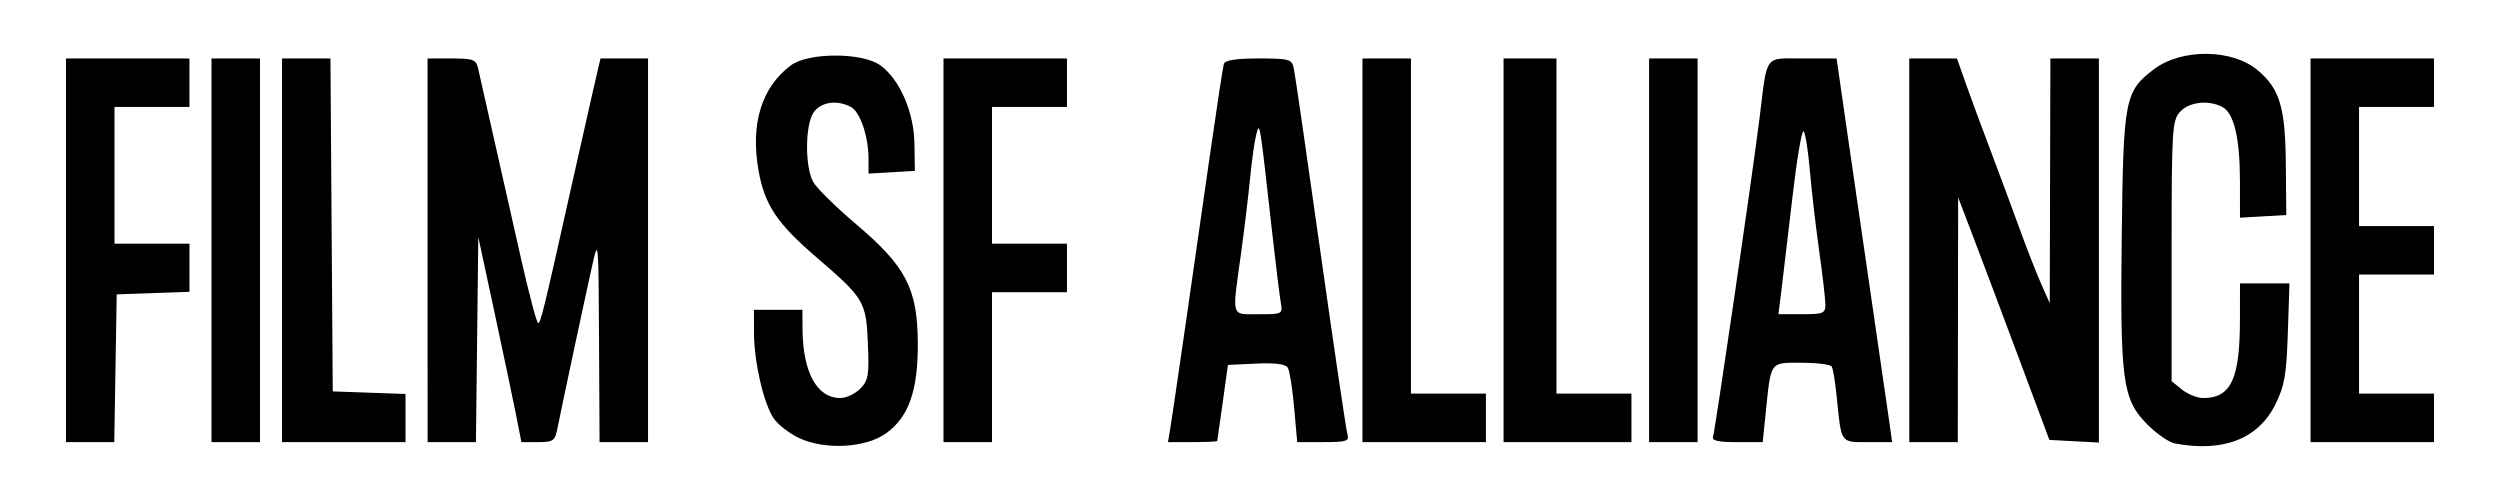
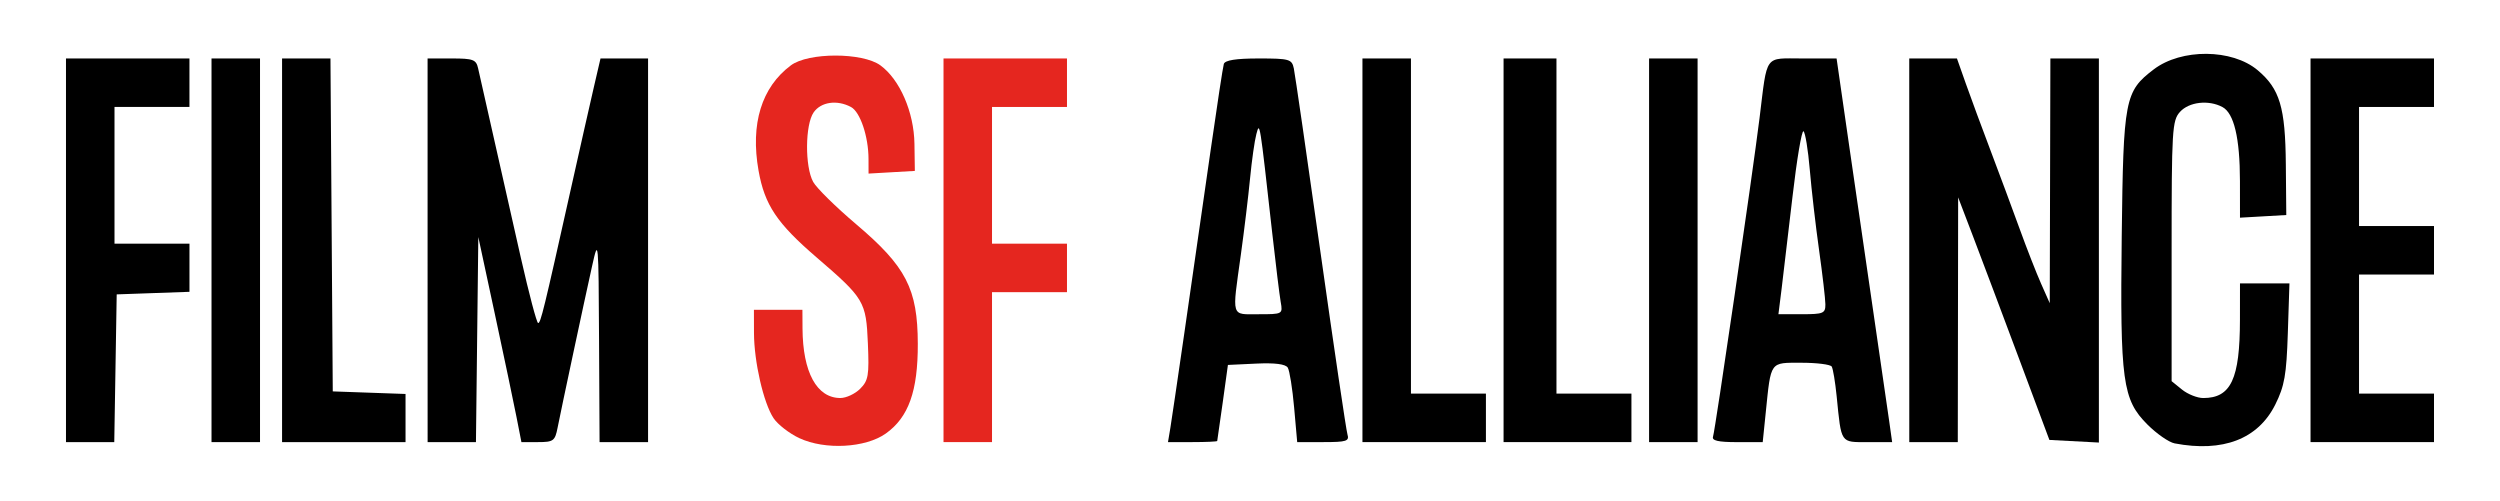
<svg xmlns="http://www.w3.org/2000/svg" width="150mm" height="30mm" viewBox="0 0 150 30" version="1.1" id="svg5" xml:space="preserve">
  <defs id="defs2" />
  <g id="layer1">
-     <path d="m 47.967,26.293 c -0.607,-0.284 -1.308,-0.828 -1.558,-1.209 -0.601,-0.918 -1.165,-3.377 -1.17,-5.105 l -0.004,-1.389 h 1.455 1.455 l 0.006,1.124 c 0.015,2.623 0.857,4.167 2.272,4.167 0.348,0 0.882,-0.25 1.187,-0.555 0.492,-0.492 0.545,-0.804 0.463,-2.719 -0.108,-2.522 -0.212,-2.698 -3.079,-5.164 -2.381,-2.048 -3.115,-3.146 -3.481,-5.204 -0.497,-2.802 0.179,-5.003 1.939,-6.317 1.048,-0.783 4.293,-0.784 5.369,-0.003 1.167,0.848 2.018,2.808 2.046,4.712 l 0.024,1.624 -1.389,0.08 -1.389,0.08 -0.002,-0.874 c -0.002,-1.351 -0.498,-2.824 -1.051,-3.12 -0.836,-0.447 -1.798,-0.31 -2.24,0.32 -0.515,0.736 -0.533,3.259 -0.029,4.174 0.2,0.364 1.357,1.503 2.57,2.531 3.012,2.552 3.698,3.881 3.707,7.183 0.008,2.837 -0.552,4.409 -1.919,5.382 -1.216,0.866 -3.648,0.997 -5.183,0.28 z m 82.508,0.309 c -0.339,-0.065 -1.073,-0.574 -1.63,-1.131 -1.494,-1.494 -1.644,-2.593 -1.541,-11.313 0.097,-8.22 0.184,-8.671 1.918,-9.993 1.658,-1.265 4.704,-1.242 6.237,0.047 1.33,1.119 1.661,2.225 1.691,5.646 l 0.027,3.043 -1.389,0.08 -1.389,0.08 -0.002,-2.197 c -0.002,-2.578 -0.355,-4.07 -1.051,-4.442 -0.829,-0.444 -2.002,-0.31 -2.545,0.289 -0.472,0.521 -0.504,1.058 -0.504,8.358 v 7.801 l 0.625,0.506 c 0.344,0.278 0.917,0.506 1.274,0.506 1.663,0 2.198,-1.142 2.201,-4.696 l 0.002,-2.183 h 1.484 1.484 l -0.097,2.977 c -0.082,2.52 -0.198,3.179 -0.756,4.299 -1.028,2.063 -3.139,2.876 -6.038,2.324 z M 3.959,15.017 V 3.508 h 3.704 3.704 v 1.455 1.455 H 9.119 6.87 v 4.101 4.101 h 2.249 2.249 v 1.445 1.444 l -2.183,0.077 -2.183,0.077 -0.073,4.432 -0.073,4.432 H 5.408 3.959 Z m 8.731,0 V 3.508 h 1.455 1.455 V 15.017 26.527 h -1.455 -1.455 z m 4.233,0 V 3.508 h 1.452 1.452 l 0.069,9.988 0.069,9.988 2.183,0.077 2.183,0.077 v 1.445 1.445 h -3.704 -3.704 z m 8.731,0 V 3.508 h 1.45 c 1.288,0 1.465,0.066 1.582,0.595 0.161,0.727 1.376,6.113 2.567,11.377 0.486,2.146 0.95,3.902 1.033,3.903 0.154,2.6e-4 0.329,-0.717 1.97,-8.069 0.52,-2.328 1.131,-5.037 1.359,-6.019 l 0.414,-1.786 h 1.427 1.427 V 15.017 26.527 h -1.455 -1.455 l -0.031,-6.152 c -0.03,-6.015 -0.039,-6.113 -0.413,-4.432 -0.489,2.2 -1.855,8.6 -2.075,9.723 -0.155,0.789 -0.251,0.86 -1.169,0.86 h -1.001 l -0.298,-1.521 c -0.164,-0.837 -0.746,-3.605 -1.293,-6.152 l -0.995,-4.63 -0.071,6.152 -0.071,6.152 h -1.45 -1.45 z m 30.956,0 V 3.508 h 3.704 3.704 v 1.455 1.455 h -2.249 -2.249 v 4.101 4.101 h 2.249 2.249 v 1.455 1.455 h -2.249 -2.249 v 4.498 4.498 h -1.455 -1.455 z M 70.223,25.667 c 0.149,-0.905 1.282,-8.716 2.427,-16.735 0.374,-2.619 0.725,-4.911 0.779,-5.093 0.068,-0.226 0.725,-0.331 2.086,-0.331 1.847,0 1.997,0.042 2.114,0.595 0.07,0.327 0.791,5.298 1.602,11.046 0.812,5.748 1.539,10.659 1.616,10.914 0.123,0.405 -0.058,0.463 -1.437,0.463 h -1.578 l -0.184,-2.073 c -0.101,-1.14 -0.273,-2.218 -0.382,-2.395 -0.132,-0.213 -0.772,-0.295 -1.895,-0.242 l -1.696,0.08 -0.311,2.249 c -0.171,1.237 -0.32,2.279 -0.331,2.315 -0.011,0.036 -0.68,0.066 -1.487,0.066 h -1.467 z m 6.62,-7.541 c -0.07,-0.4 -0.301,-2.275 -0.512,-4.167 -0.753,-6.742 -0.743,-6.68 -0.95,-5.911 -0.104,0.387 -0.274,1.578 -0.376,2.646 -0.102,1.068 -0.352,3.133 -0.554,4.588 -0.533,3.839 -0.613,3.572 1.072,3.572 1.435,0 1.447,-0.007 1.321,-0.728 z m 4.904,-3.109 V 3.508 h 1.455 1.455 V 13.562 23.616 h 2.249 2.249 v 1.455 1.455 h -3.704 -3.704 z m 8.467,0 V 3.508 h 1.587 1.587 V 13.562 23.616 h 2.249 2.249 v 1.455 1.455 h -3.836 -3.836 z m 8.731,0 V 3.508 h 1.455 1.455 V 15.017 26.527 h -1.455 -1.455 z m 3.837,11.179 c 0.128,-0.365 2.374,-15.747 2.791,-19.116 0.48,-3.884 0.254,-3.572 2.59,-3.572 h 2.032 l 0.754,5.226 c 0.415,2.874 1.086,7.488 1.49,10.253 0.405,2.765 0.815,5.593 0.913,6.284 l 0.177,1.257 h -1.466 c -1.653,0 -1.578,0.111 -1.863,-2.748 -0.086,-0.856 -0.219,-1.66 -0.297,-1.786 -0.078,-0.126 -0.895,-0.229 -1.817,-0.229 -1.913,0 -1.822,-0.127 -2.14,2.977 l -0.183,1.786 h -1.548 c -1.124,0 -1.517,-0.091 -1.432,-0.331 z m 6.741,-7.938 c -0.003,-0.327 -0.172,-1.786 -0.377,-3.241 -0.205,-1.455 -0.456,-3.631 -0.559,-4.834 -0.103,-1.204 -0.273,-2.242 -0.378,-2.307 -0.105,-0.065 -0.401,1.694 -0.657,3.908 -0.256,2.215 -0.551,4.711 -0.656,5.548 l -0.191,1.521 h 1.411 c 1.289,0 1.411,-0.052 1.407,-0.595 z m 5.032,-3.241 V 3.508 h 1.431 1.431 l 0.537,1.521 c 0.296,0.837 0.967,2.652 1.491,4.035 0.524,1.382 1.301,3.475 1.727,4.649 0.425,1.175 1.007,2.663 1.293,3.307 l 0.52,1.172 0.019,-7.342 0.019,-7.342 h 1.455 1.455 V 15.03 26.553 l -1.485,-0.079 -1.485,-0.079 -1.828,-4.895 c -1.005,-2.692 -2.237,-5.966 -2.737,-7.276 l -0.909,-2.381 -0.011,7.342 -0.011,7.342 h -1.455 -1.455 z m 24.077,0 V 3.508 h 3.704 3.704 v 1.455 1.455 h -2.249 -2.249 v 3.572 3.572 h 2.249 2.249 v 1.455 1.455 h -2.249 -2.249 v 3.572 3.572 h 2.249 2.249 v 1.455 1.455 h -3.704 -3.704 z" style="fill:#000000;stroke-width:0.265" id="path664" />
+     <path style="fill:#000000;stroke-width:0.265" d="M 138.632,15.017 V 3.508 h 3.704 3.704 v 1.455 1.455 h -2.249 -2.249 v 3.572 3.572 h 2.249 2.249 v 1.455 1.455 h -2.249 -2.249 v 3.572 3.572 h 2.249 2.249 v 1.455 1.455 h -3.704 -3.704 z" id="path3336" />
+     <path style="fill:#000000;stroke-width:0.265" d="M 114.555,15.017 V 3.508 h 1.431 1.431 l 0.537,1.521 c 0.296,0.837 0.967,2.652 1.491,4.035 0.524,1.382 1.301,3.475 1.727,4.649 0.425,1.175 1.007,2.663 1.293,3.307 l 0.52,1.172 0.019,-7.342 0.019,-7.342 h 1.455 1.455 V 15.03 26.553 l -1.485,-0.079 -1.485,-0.079 -1.828,-4.895 c -1.005,-2.692 -2.237,-5.966 -2.737,-7.276 l -0.909,-2.381 -0.011,7.342 -0.011,7.342 h -1.455 -1.455 z" id="path3334" />
+     <path style="fill:#000000;stroke-width:0.265" d="m 102.782,26.196 c 0.128,-0.365 2.374,-15.747 2.791,-19.116 0.48,-3.884 0.254,-3.572 2.59,-3.572 h 2.032 l 0.754,5.226 c 0.415,2.874 1.086,7.488 1.49,10.253 0.405,2.765 0.815,5.593 0.913,6.284 l 0.177,1.257 h -1.466 c -1.653,0 -1.578,0.111 -1.863,-2.748 -0.086,-0.856 -0.219,-1.66 -0.297,-1.786 -0.078,-0.126 -0.895,-0.229 -1.817,-0.229 -1.913,0 -1.822,-0.127 -2.14,2.977 l -0.183,1.786 h -1.548 c -1.124,0 -1.517,-0.091 -1.432,-0.331 z m 6.741,-7.938 c -0.003,-0.327 -0.172,-1.786 -0.377,-3.241 -0.205,-1.455 -0.456,-3.631 -0.559,-4.834 -0.103,-1.204 -0.273,-2.242 -0.378,-2.307 -0.105,-0.065 -0.401,1.694 -0.657,3.908 -0.256,2.215 -0.551,4.711 -0.656,5.548 l -0.191,1.521 h 1.411 c 1.289,0 1.411,-0.052 1.407,-0.595 z" id="path3332" />
+     <path style="fill:#000000;stroke-width:0.265" d="M 98.945,15.017 V 3.508 h 1.455 1.455 V 15.017 26.527 h -1.455 -1.455 z" id="path3330" />
+     <path style="fill:#000000;stroke-width:0.265" d="M 90.214,15.017 V 3.508 h 1.587 1.587 V 13.562 23.616 h 2.249 2.249 v 1.455 1.455 h -3.836 -3.836 z" id="path3328" />
+     <path style="fill:#000000;stroke-width:0.265" d="M 81.747,15.017 V 3.508 h 1.455 1.455 V 13.562 23.616 h 2.249 2.249 v 1.455 1.455 h -3.704 -3.704 z" id="path3326" />
+     <path style="fill:#000000;stroke-width:0.265" d="m 70.223,25.667 c 0.149,-0.905 1.282,-8.716 2.427,-16.735 0.374,-2.619 0.725,-4.911 0.779,-5.093 0.068,-0.226 0.725,-0.331 2.086,-0.331 1.847,0 1.997,0.042 2.114,0.595 0.07,0.327 0.791,5.298 1.602,11.046 0.812,5.748 1.539,10.659 1.616,10.914 0.123,0.405 -0.058,0.463 -1.437,0.463 h -1.578 l -0.184,-2.073 c -0.101,-1.14 -0.273,-2.218 -0.382,-2.395 -0.132,-0.213 -0.772,-0.295 -1.895,-0.242 l -1.696,0.08 -0.311,2.249 c -0.171,1.237 -0.32,2.279 -0.331,2.315 -0.011,0.036 -0.68,0.066 -1.487,0.066 h -1.467 z m 6.62,-7.541 c -0.07,-0.4 -0.301,-2.275 -0.512,-4.167 -0.753,-6.742 -0.743,-6.68 -0.95,-5.911 -0.104,0.387 -0.274,1.578 -0.376,2.646 -0.102,1.068 -0.352,3.133 -0.554,4.588 -0.533,3.839 -0.613,3.572 1.072,3.572 1.435,0 1.447,-0.007 1.321,-0.728 z" id="path3324" />
+     <path style="fill:#e5261f;stroke-width:0.265;stroke:none;stroke-opacity:1;fill-opacity:1" d="M 56.611,15.017 V 3.508 h 3.704 3.704 v 1.455 1.455 h -2.249 -2.249 v 4.101 4.101 h 2.249 2.249 v 1.455 1.455 h -2.249 -2.249 v 4.498 4.498 h -1.455 -1.455 z" id="path3322" />
+     <path style="fill:#000000;stroke-width:0.265" d="M 25.655,15.017 V 3.508 h 1.45 c 1.288,0 1.465,0.066 1.582,0.595 0.161,0.727 1.376,6.113 2.567,11.377 0.486,2.146 0.95,3.902 1.033,3.903 0.154,2.6e-4 0.329,-0.717 1.97,-8.069 0.52,-2.328 1.131,-5.037 1.359,-6.019 l 0.414,-1.786 h 1.427 1.427 V 15.017 26.527 h -1.455 -1.455 l -0.031,-6.152 c -0.03,-6.015 -0.039,-6.113 -0.413,-4.432 -0.489,2.2 -1.855,8.6 -2.075,9.723 -0.155,0.789 -0.251,0.86 -1.169,0.86 h -1.001 l -0.298,-1.521 c -0.164,-0.837 -0.746,-3.605 -1.293,-6.152 l -0.995,-4.63 -0.071,6.152 -0.071,6.152 h -1.45 -1.45 z" id="path3320" />
+     <path style="fill:#000000;stroke-width:0.265" d="M 16.924,15.017 V 3.508 h 1.452 1.452 l 0.069,9.988 0.069,9.988 2.183,0.077 2.183,0.077 v 1.445 1.445 h -3.704 -3.704 z" id="path3318" />
+     <path style="fill:#000000;stroke-width:0.265" d="M 12.691,15.017 V 3.508 h 1.455 1.455 V 15.017 26.527 h -1.455 -1.455 z" id="path3316" />
+     <path style="fill:#000000;stroke-width:0.265" d="M 3.959,15.017 V 3.508 h 3.704 3.704 v 1.455 1.455 H 9.119 6.87 v 4.101 4.101 h 2.249 2.249 v 1.445 1.444 l -2.183,0.077 -2.183,0.077 -0.073,4.432 -0.073,4.432 H 5.408 3.959 Z" id="path3314" />
+     <path style="fill:#000000;stroke-width:0.265" d="m 130.475,26.602 c -0.339,-0.065 -1.073,-0.574 -1.63,-1.131 -1.494,-1.494 -1.644,-2.593 -1.541,-11.313 0.097,-8.22 0.184,-8.671 1.918,-9.993 1.658,-1.265 4.704,-1.242 6.237,0.047 1.33,1.119 1.661,2.225 1.691,5.646 l 0.027,3.043 -1.389,0.08 -1.389,0.08 -0.002,-2.197 c -0.002,-2.578 -0.355,-4.07 -1.051,-4.442 -0.829,-0.444 -2.002,-0.31 -2.545,0.289 -0.472,0.521 -0.504,1.058 -0.504,8.358 v 7.801 l 0.625,0.506 c 0.344,0.278 0.917,0.506 1.274,0.506 1.663,0 2.198,-1.142 2.201,-4.696 l 0.002,-2.183 h 1.484 1.484 l -0.097,2.977 c -0.082,2.52 -0.198,3.179 -0.756,4.299 -1.028,2.063 -3.139,2.876 -6.038,2.324 z" id="path3312" />
+     <path style="fill:#e5261f;stroke-width:0.265;stroke:none;stroke-opacity:1;fill-opacity:1" d="m 47.967,26.293 c -0.607,-0.284 -1.308,-0.828 -1.558,-1.209 -0.601,-0.918 -1.165,-3.377 -1.17,-5.105 l -0.004,-1.389 h 1.455 1.455 l 0.006,1.124 c 0.015,2.623 0.857,4.167 2.272,4.167 0.348,0 0.882,-0.25 1.187,-0.555 0.492,-0.492 0.545,-0.804 0.463,-2.719 -0.108,-2.522 -0.212,-2.698 -3.079,-5.164 -2.381,-2.048 -3.115,-3.146 -3.481,-5.204 -0.497,-2.802 0.179,-5.003 1.939,-6.317 1.048,-0.783 4.293,-0.784 5.369,-0.003 1.167,0.848 2.018,2.808 2.046,4.712 l 0.024,1.624 -1.389,0.08 -1.389,0.08 -0.002,-0.874 c -0.002,-1.351 -0.498,-2.824 -1.051,-3.12 -0.836,-0.447 -1.798,-0.31 -2.24,0.32 -0.515,0.736 -0.533,3.259 -0.029,4.174 0.2,0.364 1.357,1.503 2.57,2.531 3.012,2.552 3.698,3.881 3.707,7.183 0.008,2.837 -0.552,4.409 -1.919,5.382 -1.216,0.866 -3.648,0.997 -5.183,0.28 z" id="path664" />
  </g>
</svg>
